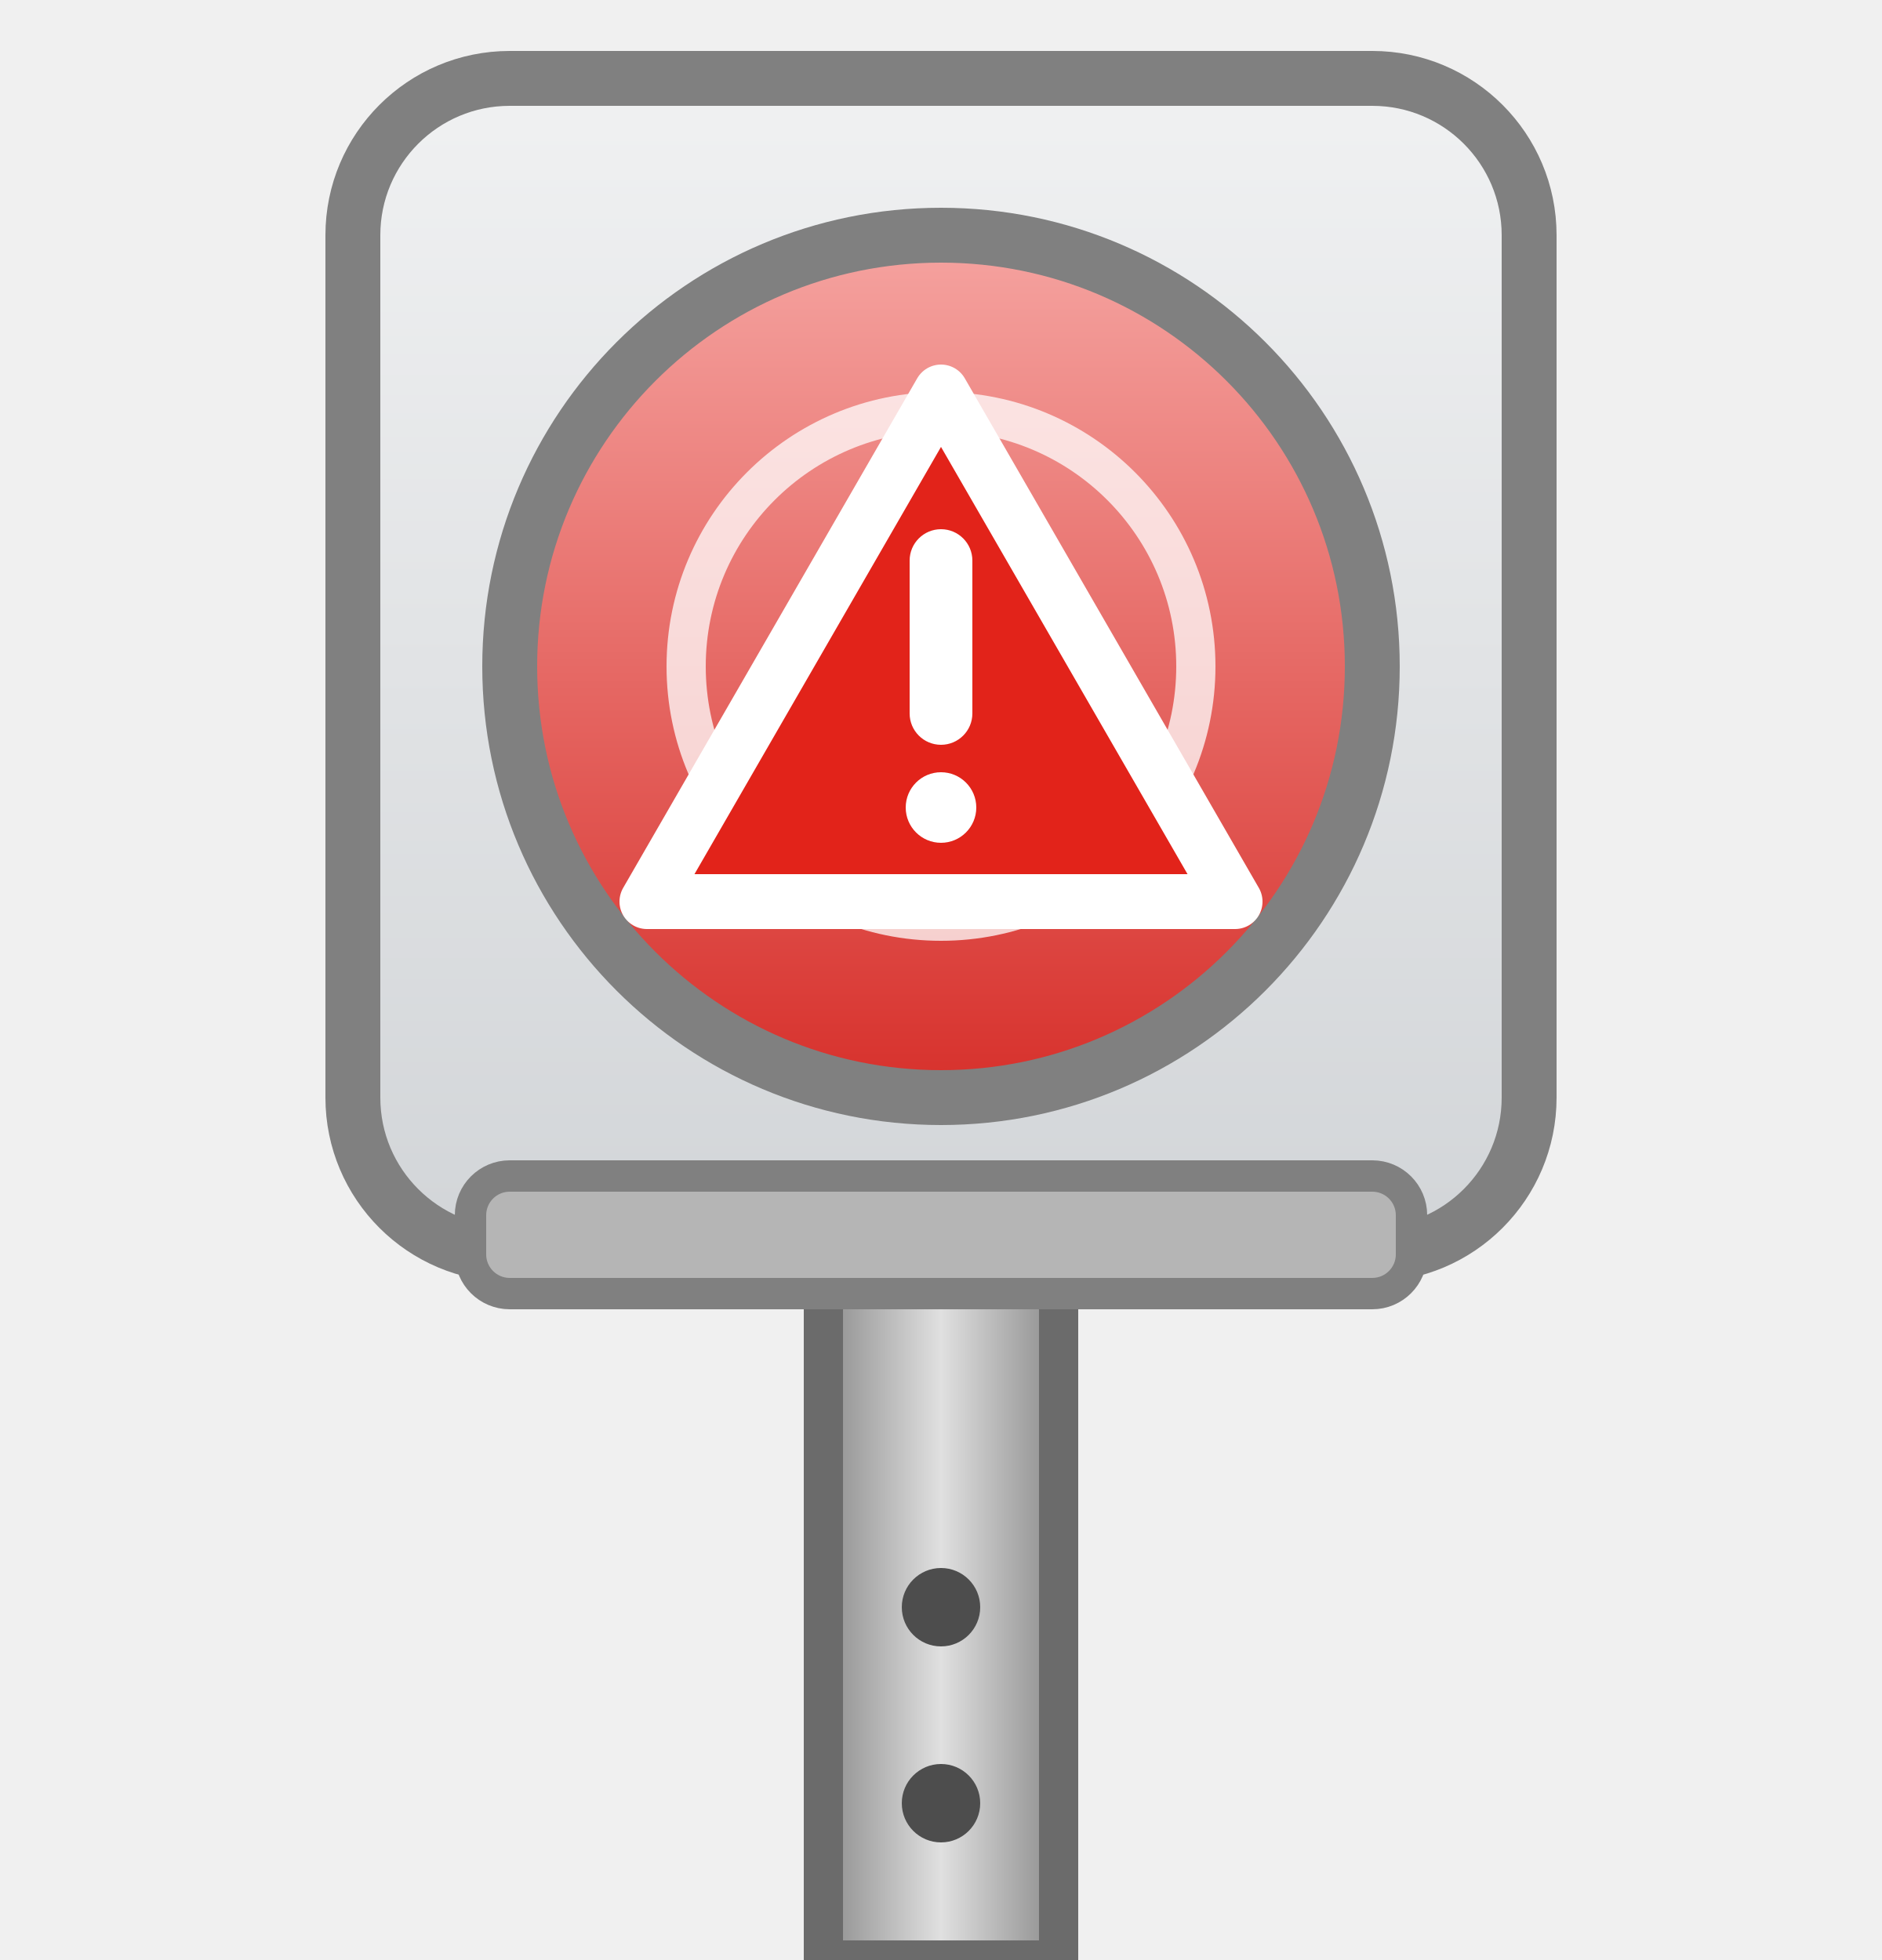
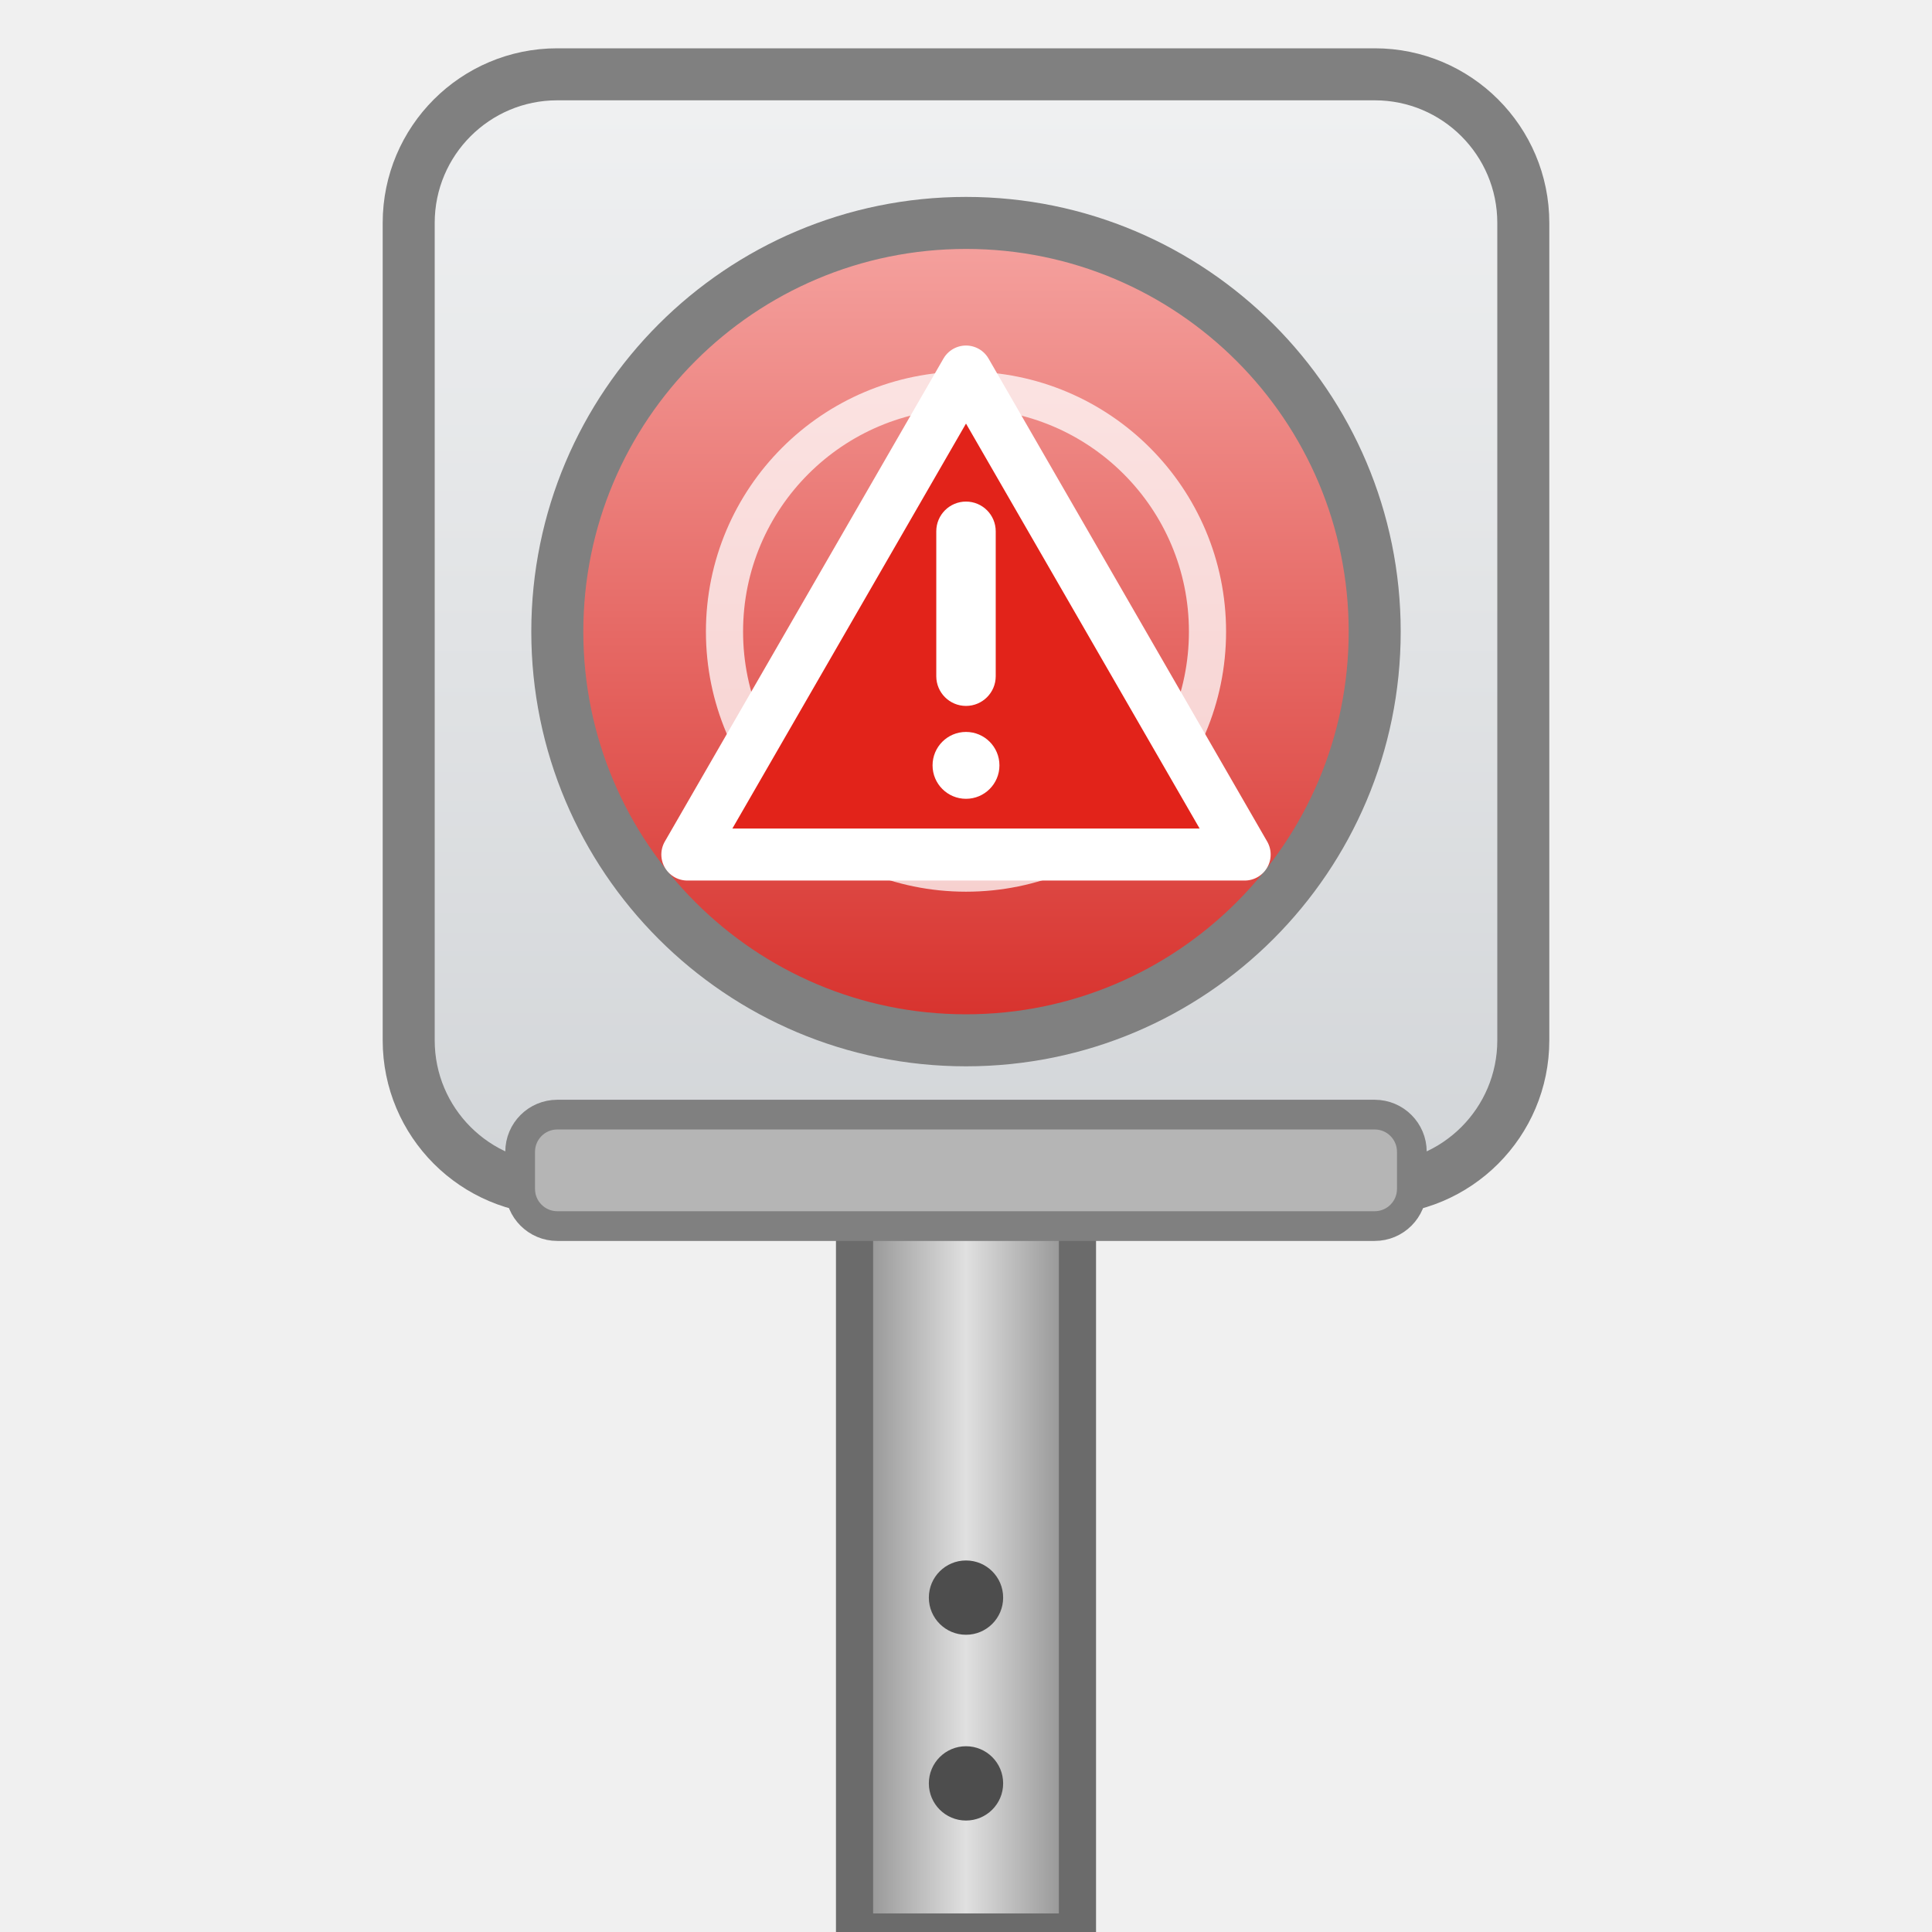
- <svg xmlns="http://www.w3.org/2000/svg" width="48" height="50" viewBox="0 0 48 50" role="img">
+ <svg xmlns="http://www.w3.org/2000/svg" width="52" height="52" viewBox="0 0 52 52" role="img">
  <defs>
    <linearGradient id="gG" x1="0" y1="0" x2="0" y2="1">
      <stop offset="0" stop-color="#F0F1F2" />
      <stop offset="1" stop-color="#D2D5D8" />
    </linearGradient>
    <linearGradient id="gR" x1="0" y1="0" x2="1" y2="0">
      <stop offset="0" stop-color="#8C8C8C" />
      <stop offset="0.5" stop-color="#E0E0E0" />
      <stop offset="1" stop-color="#8C8C8C" />
    </linearGradient>
    <linearGradient id="gK" x1="0" y1="0" x2="0" y2="1">
      <stop offset="0" stop-color="#F5A3A0" />
      <stop offset="1" stop-color="#D7302B" />
    </linearGradient>
  </defs>
-   <rect x="21" y="30" width="6" height="20" fill="url(#gR)" stroke="#6B6B6B" stroke-width="1" />
+   <rect x="23" y="30" width="6" height="22" fill="url(#gR)" stroke="#6B6B6B" stroke-width="1" />
  <g fill="#4D4D4D">
-     <circle cx="24" cy="41" r="1" />
-     <circle cx="24" cy="46" r="1" />
+     <circle cx="26" cy="43" r="1" />
+     <circle cx="26" cy="48" r="1" />
  </g>
-   <rect x="9" y="2" width="30" height="30" rx="4" fill="url(#gG)" stroke="#808080" stroke-width="1.4" />
-   <rect x="12" y="30" width="24" height="3" rx="1" fill="#B5B5B5" stroke="#808080" stroke-width="0.8" />
+   <rect x="11" y="2" width="30" height="30" rx="4" fill="url(#gG)" stroke="#808080" stroke-width="1.4" />
+   <rect x="14" y="30" width="24" height="3" rx="1" fill="#B5B5B5" stroke="#808080" stroke-width="0.8" />
  <g>
    <animate attributeName="opacity" values="1;0.35;1" keyTimes="0;0.5;1" calcMode="spline" keySplines="0.45 0 0.55 1;0.45 0 0.55 1" dur="1.4s" repeatCount="indefinite" />
-     <circle cx="24" cy="17" r="11" fill="url(#gK)" />
+     <circle cx="26" cy="17" r="11" fill="url(#gK)" />
  </g>
-   <circle cx="24" cy="17" r="11" fill="none" stroke="#808080" stroke-width="1.4" />
-   <circle cx="24" cy="17" r="6.5" fill="none" stroke="#FFFFFF" stroke-opacity="0.75" stroke-width="1" />
-   <circle cx="24" cy="17" r="2.4" fill="#FFFFFF" fill-opacity="0.85" />
+   <circle cx="26" cy="17" r="11" fill="none" stroke="#808080" stroke-width="1.4" />
+   <circle cx="26" cy="17" r="6.5" fill="none" stroke="#FFFFFF" stroke-opacity="0.75" stroke-width="1" />
+   <circle cx="26" cy="17" r="2.4" fill="#FFFFFF" fill-opacity="0.85" />
  <g>
    <animate attributeName="opacity" values="1;0.35;1" keyTimes="0;0.5;1" calcMode="spline" keySplines="0.45 0 0.55 1;0.45 0 0.55 1" dur="1.4s" repeatCount="indefinite" />
-     <path d="M24,10 L31.5,23 L16.5,23 Z" fill="#E2231A" stroke="#FFFFFF" stroke-width="1.4" stroke-linejoin="round" />
-     <rect x="23.2" y="13.5" width="1.6" height="5.5" rx="0.8" fill="#FFFFFF" />
-     <circle cx="24" cy="20.6" r="0.9" fill="#FFFFFF" />
+     <path d="M26,10 L33.5,23 L18.5,23 Z" fill="#E2231A" stroke="#FFFFFF" stroke-width="1.4" stroke-linejoin="round" />
+     <rect x="25.2" y="13.5" width="1.6" height="5.5" rx="0.8" fill="#FFFFFF" />
+     <circle cx="26" cy="20.6" r="0.9" fill="#FFFFFF" />
  </g>
</svg>
